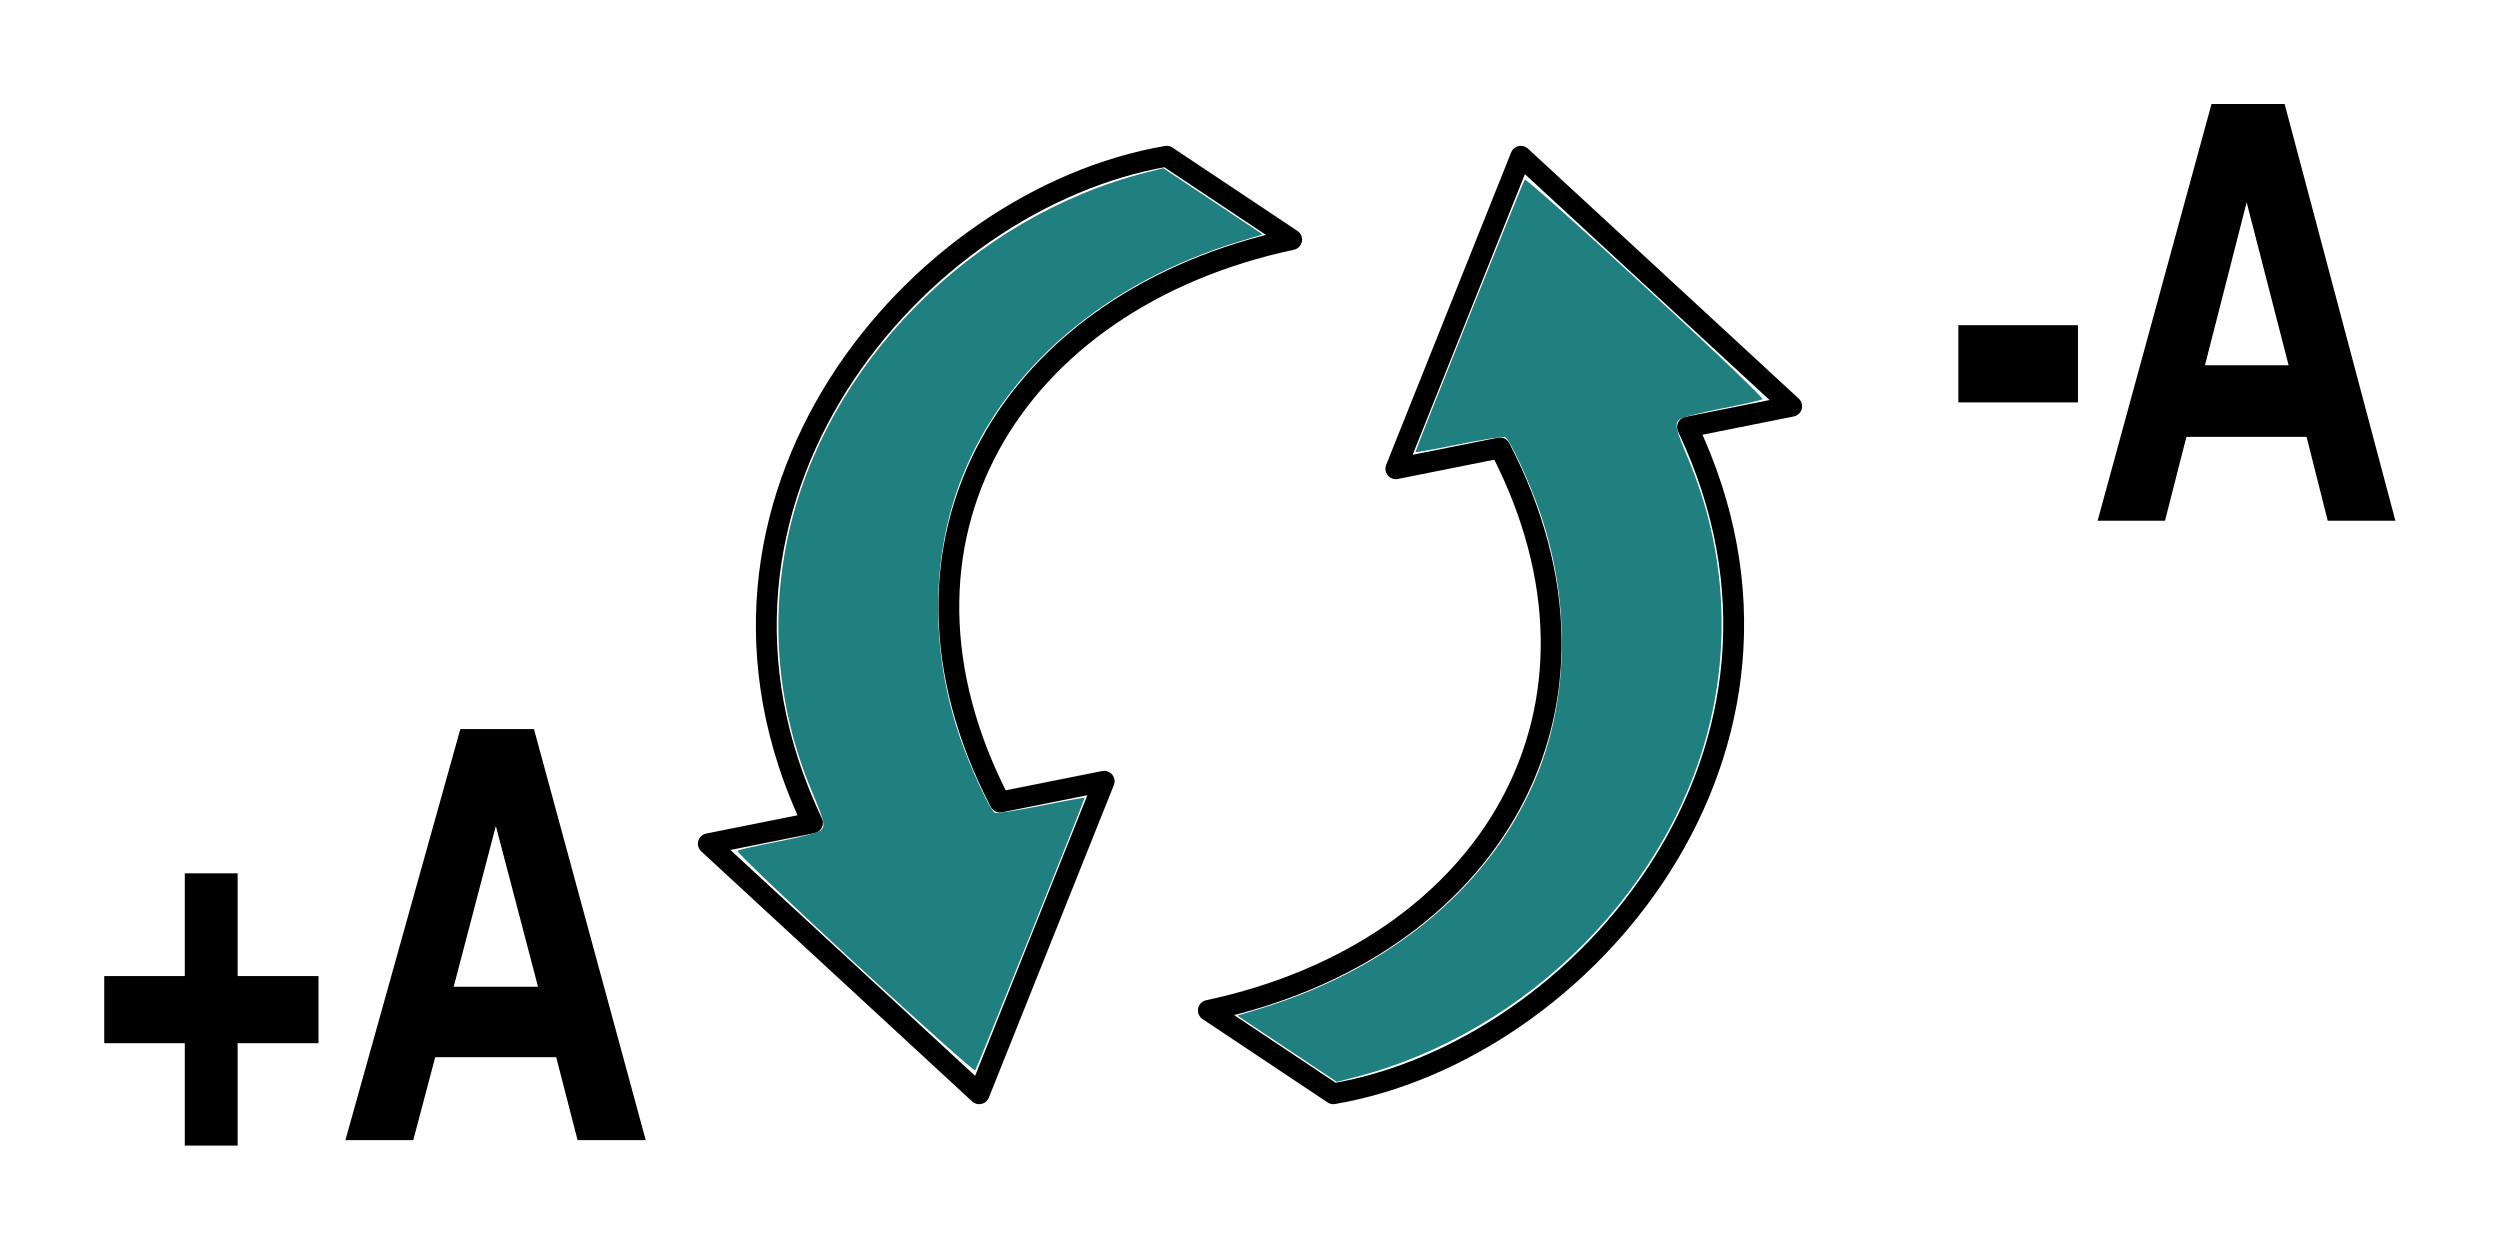
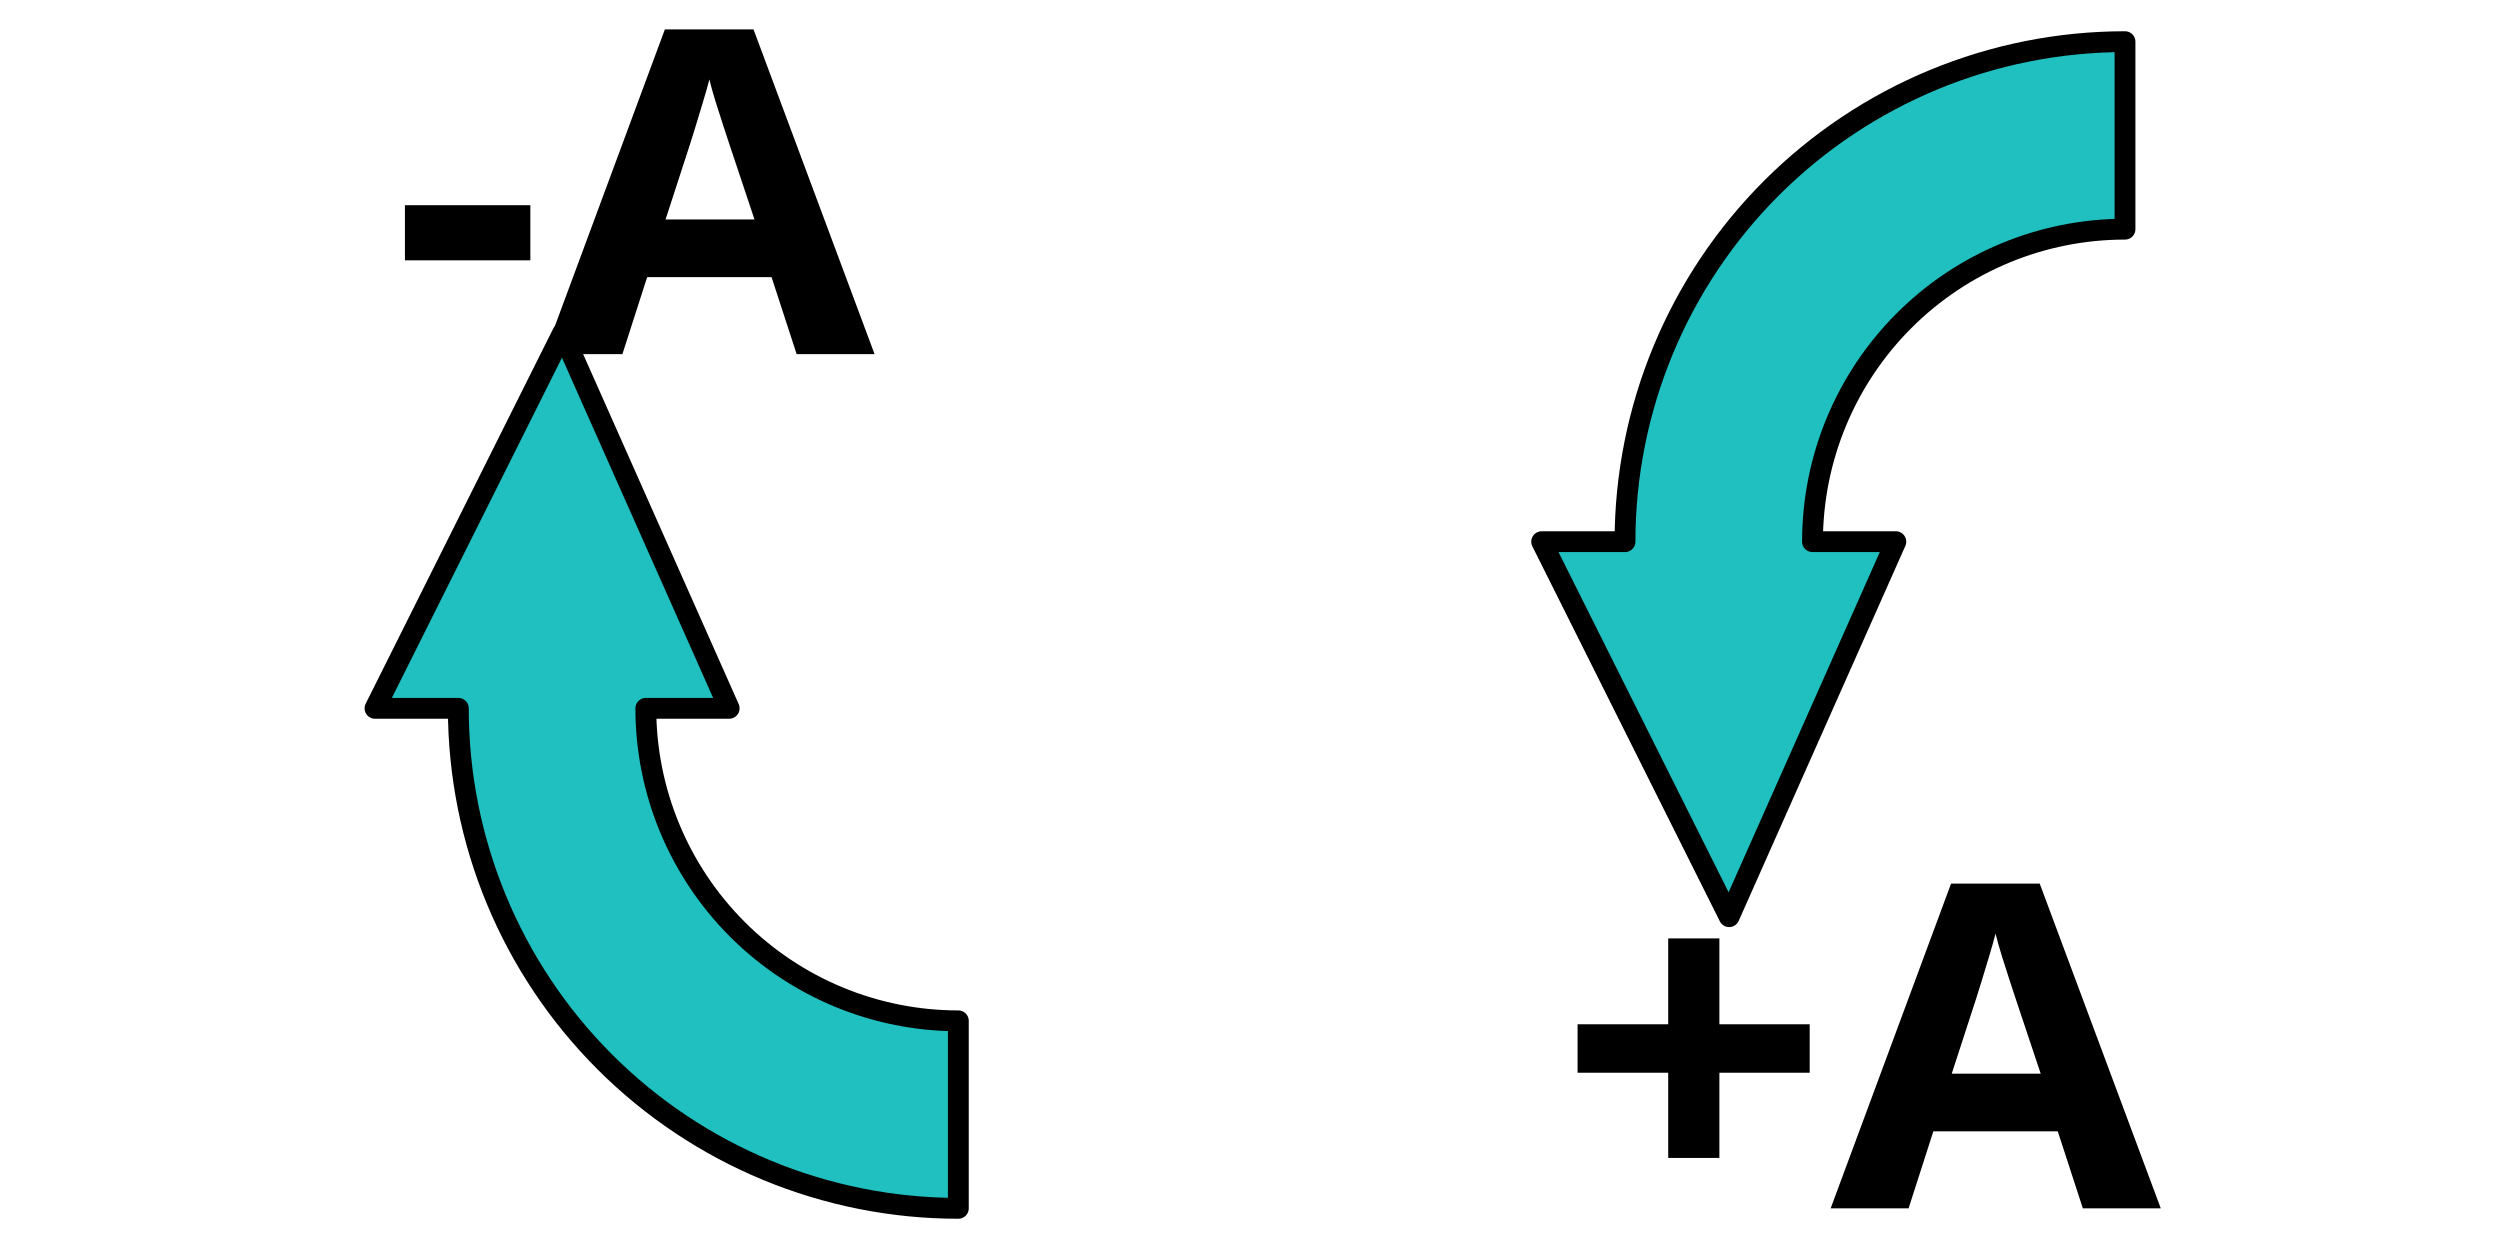
<svg xmlns="http://www.w3.org/2000/svg" width="120" height="60" viewBox="0 0 120 60" version="1.1" id="svg1126">
  <defs id="defs1120" />
  <g id="layer1" transform="translate(0,-1062.52)">
-     <text xml:space="preserve" style="font-style:normal;font-weight:normal;font-size:24.006px;line-height:1.25;font-family:sans-serif;letter-spacing:0px;word-spacing:0px;fill:#000000;fill-opacity:1;stroke:none;stroke-width:1" x="4.436" y="991.035" id="text5858" transform="scale(0.8870311,1.127356)">
-       <tspan id="tspan5856" x="4.436" y="991.035" style="font-style:normal;font-variant:normal;font-weight:600;font-stretch:normal;font-family:FreeSans;-inkscape-font-specification:'FreeSans Semi-Bold';stroke-width:1">+A</tspan>
+     <path id="path841" style="fill:#20c0c0;fill-opacity:1;stroke:#000000;stroke-width:1px;stroke-linecap:round;stroke-linejoin:round;stroke-opacity:1" d="m 27,1078.52 -9,18 h 4 c 1e-6,6.365 2.528,12.47 7.029,16.971 4.501,4.501 10.606,7.029 16.971,7.029 v -9 c -3.978,0 -7.794,-1.579 -10.607,-4.393 C 32.58,1104.314 31,1100.498 31,1096.52 h 4 z" />
+     <text xml:space="preserve" style="font-style:normal;font-variant:normal;font-weight:bold;font-stretch:normal;font-size:22.337px;line-height:1.25;font-family:'LED Calculator';-inkscape-font-specification:'LED Calculator Bold';letter-spacing:0px;word-spacing:0px;fill:#000000;fill-opacity:1;stroke:none;stroke-width:1" x="18.245" y="1109.114" id="text5858-3" transform="scale(1.027415,0.9733169)">
+       <tspan id="tspan5856-6" x="18.245" y="1109.114" style="font-style:normal;font-variant:normal;font-weight:bold;font-stretch:normal;font-size:22.337px;font-family:'LED Calculator';-inkscape-font-specification:'LED Calculator Bold';stroke-width:1">-A</tspan>
    </text>
-     <g id="g1080" transform="translate(-1)">
-       <g transform="translate(4,2.5)" id="g1062">
-         <path style="fill:none;stroke:#000000;stroke-width:1px;stroke-linecap:round;stroke-linejoin:round;stroke-opacity:1" d="m 44,1112.52 -13,-12 5,-1 c -7.37,-15.491 5,-29.947 17,-32 l 6,4 c -13.482,2.874 -20.508,14.469 -14,27 l 5,-1 z" id="path5835" />
-         <path style="fill:#208080;fill-opacity:1;stroke:none;stroke-width:2;stroke-linecap:round;stroke-linejoin:round;stroke-miterlimit:4;stroke-dasharray:none;stroke-opacity:1" d="m 38.011,1106.223 c -3.143,-2.9 -5.669,-5.314 -5.614,-5.363 0.055,-0.049 0.939,-0.251 1.964,-0.448 1.026,-0.197 1.944,-0.438 2.042,-0.536 0.223,-0.223 0.178,-0.412 -0.459,-1.938 -1.616,-3.872 -2.004,-8.096 -1.117,-12.188 1.777,-8.206 8.797,-15.324 17.215,-17.457 l 0.795,-0.201 2.386,1.59 2.386,1.59 -1.118,0.339 c -6.354,1.928 -11.2,6.034 -13.294,11.264 -1.513,3.781 -1.558,8.344 -0.124,12.531 0.509,1.486 1.467,3.549 1.687,3.633 0.095,0.036 1.101,-0.121 2.236,-0.35 1.135,-0.229 2.063,-0.396 2.063,-0.371 0,0.106 -5.169,12.992 -5.248,13.081 -0.047,0.054 -2.657,-2.275 -5.8,-5.176 z" id="path820" />
-       </g>
-       <g transform="rotate(180,59,1091.27)" id="g1068">
-         <path id="path1064" d="m 44,1112.52 -13,-12 5,-1 c -7.37,-15.491 5,-29.947 17,-32 l 6,4 c -13.482,2.874 -20.508,14.469 -14,27 l 5,-1 z" style="fill:none;stroke:#000000;stroke-width:1px;stroke-linecap:round;stroke-linejoin:round;stroke-opacity:1" />
-         <path id="path1066" d="m 38.011,1106.223 c -3.143,-2.9 -5.669,-5.314 -5.614,-5.363 0.055,-0.049 0.939,-0.251 1.964,-0.448 1.026,-0.197 1.944,-0.438 2.042,-0.536 0.223,-0.223 0.178,-0.412 -0.459,-1.938 -1.616,-3.872 -2.004,-8.096 -1.117,-12.188 1.777,-8.206 8.797,-15.324 17.215,-17.457 l 0.795,-0.201 2.386,1.59 2.386,1.59 -1.118,0.339 c -6.354,1.928 -11.2,6.034 -13.294,11.264 -1.513,3.781 -1.558,8.344 -0.124,12.531 0.509,1.486 1.467,3.549 1.687,3.633 0.095,0.036 1.101,-0.121 2.236,-0.35 1.135,-0.229 2.063,-0.396 2.063,-0.371 0,0.106 -5.169,12.992 -5.248,13.081 -0.047,0.054 -2.657,-2.275 -5.8,-5.176 z" style="fill:#208080;fill-opacity:1;stroke:none;stroke-width:2;stroke-linecap:round;stroke-linejoin:round;stroke-miterlimit:4;stroke-dasharray:none;stroke-opacity:1" />
-       </g>
-     </g>
-     <text id="text1072" y="953.866" x="106.545" style="font-style:normal;font-weight:normal;font-size:24.063px;line-height:1.25;font-family:sans-serif;letter-spacing:0px;word-spacing:0px;fill:#000000;fill-opacity:1;stroke:none;stroke-width:1" xml:space="preserve" transform="scale(0.8771024,1.140118)">
-       <tspan style="font-style:normal;font-variant:normal;font-weight:600;font-stretch:normal;font-family:FreeSans;-inkscape-font-specification:'FreeSans Semi-Bold';stroke-width:1" y="953.866" x="106.545" id="tspan1070">-A</tspan>
+     <path id="path841-3" style="fill:#20c0c0;fill-opacity:1;stroke:#000000;stroke-width:1px;stroke-linecap:round;stroke-linejoin:round;stroke-opacity:1" d="m 83,1106.52 -9,-18 h 4 c 10e-7,-6.365 2.528,-12.47 7.029,-16.971 4.501,-4.501 10.606,-7.029 16.971,-7.029 v 9 c -3.978,0 -7.794,1.58 -10.607,4.393 C 88.58,1080.725 87,1084.541 87,1088.52 h 4 z" />
+     <text xml:space="preserve" style="font-style:normal;font-variant:normal;font-weight:bold;font-stretch:normal;font-size:22.337px;line-height:1.25;font-family:'LED Calculator';-inkscape-font-specification:'LED Calculator Bold';letter-spacing:0px;word-spacing:0px;fill:#000000;fill-opacity:1;stroke:none;stroke-width:1" x="72.751" y="1151.238" id="text5858-3-6" transform="scale(1.027415,0.9733169)">
+       <tspan id="tspan5856-6-7" x="72.751" y="1151.238" style="font-style:normal;font-variant:normal;font-weight:bold;font-stretch:normal;font-size:22.337px;font-family:'LED Calculator';-inkscape-font-specification:'LED Calculator Bold';stroke-width:1">+A</tspan>
    </text>
  </g>
</svg>
